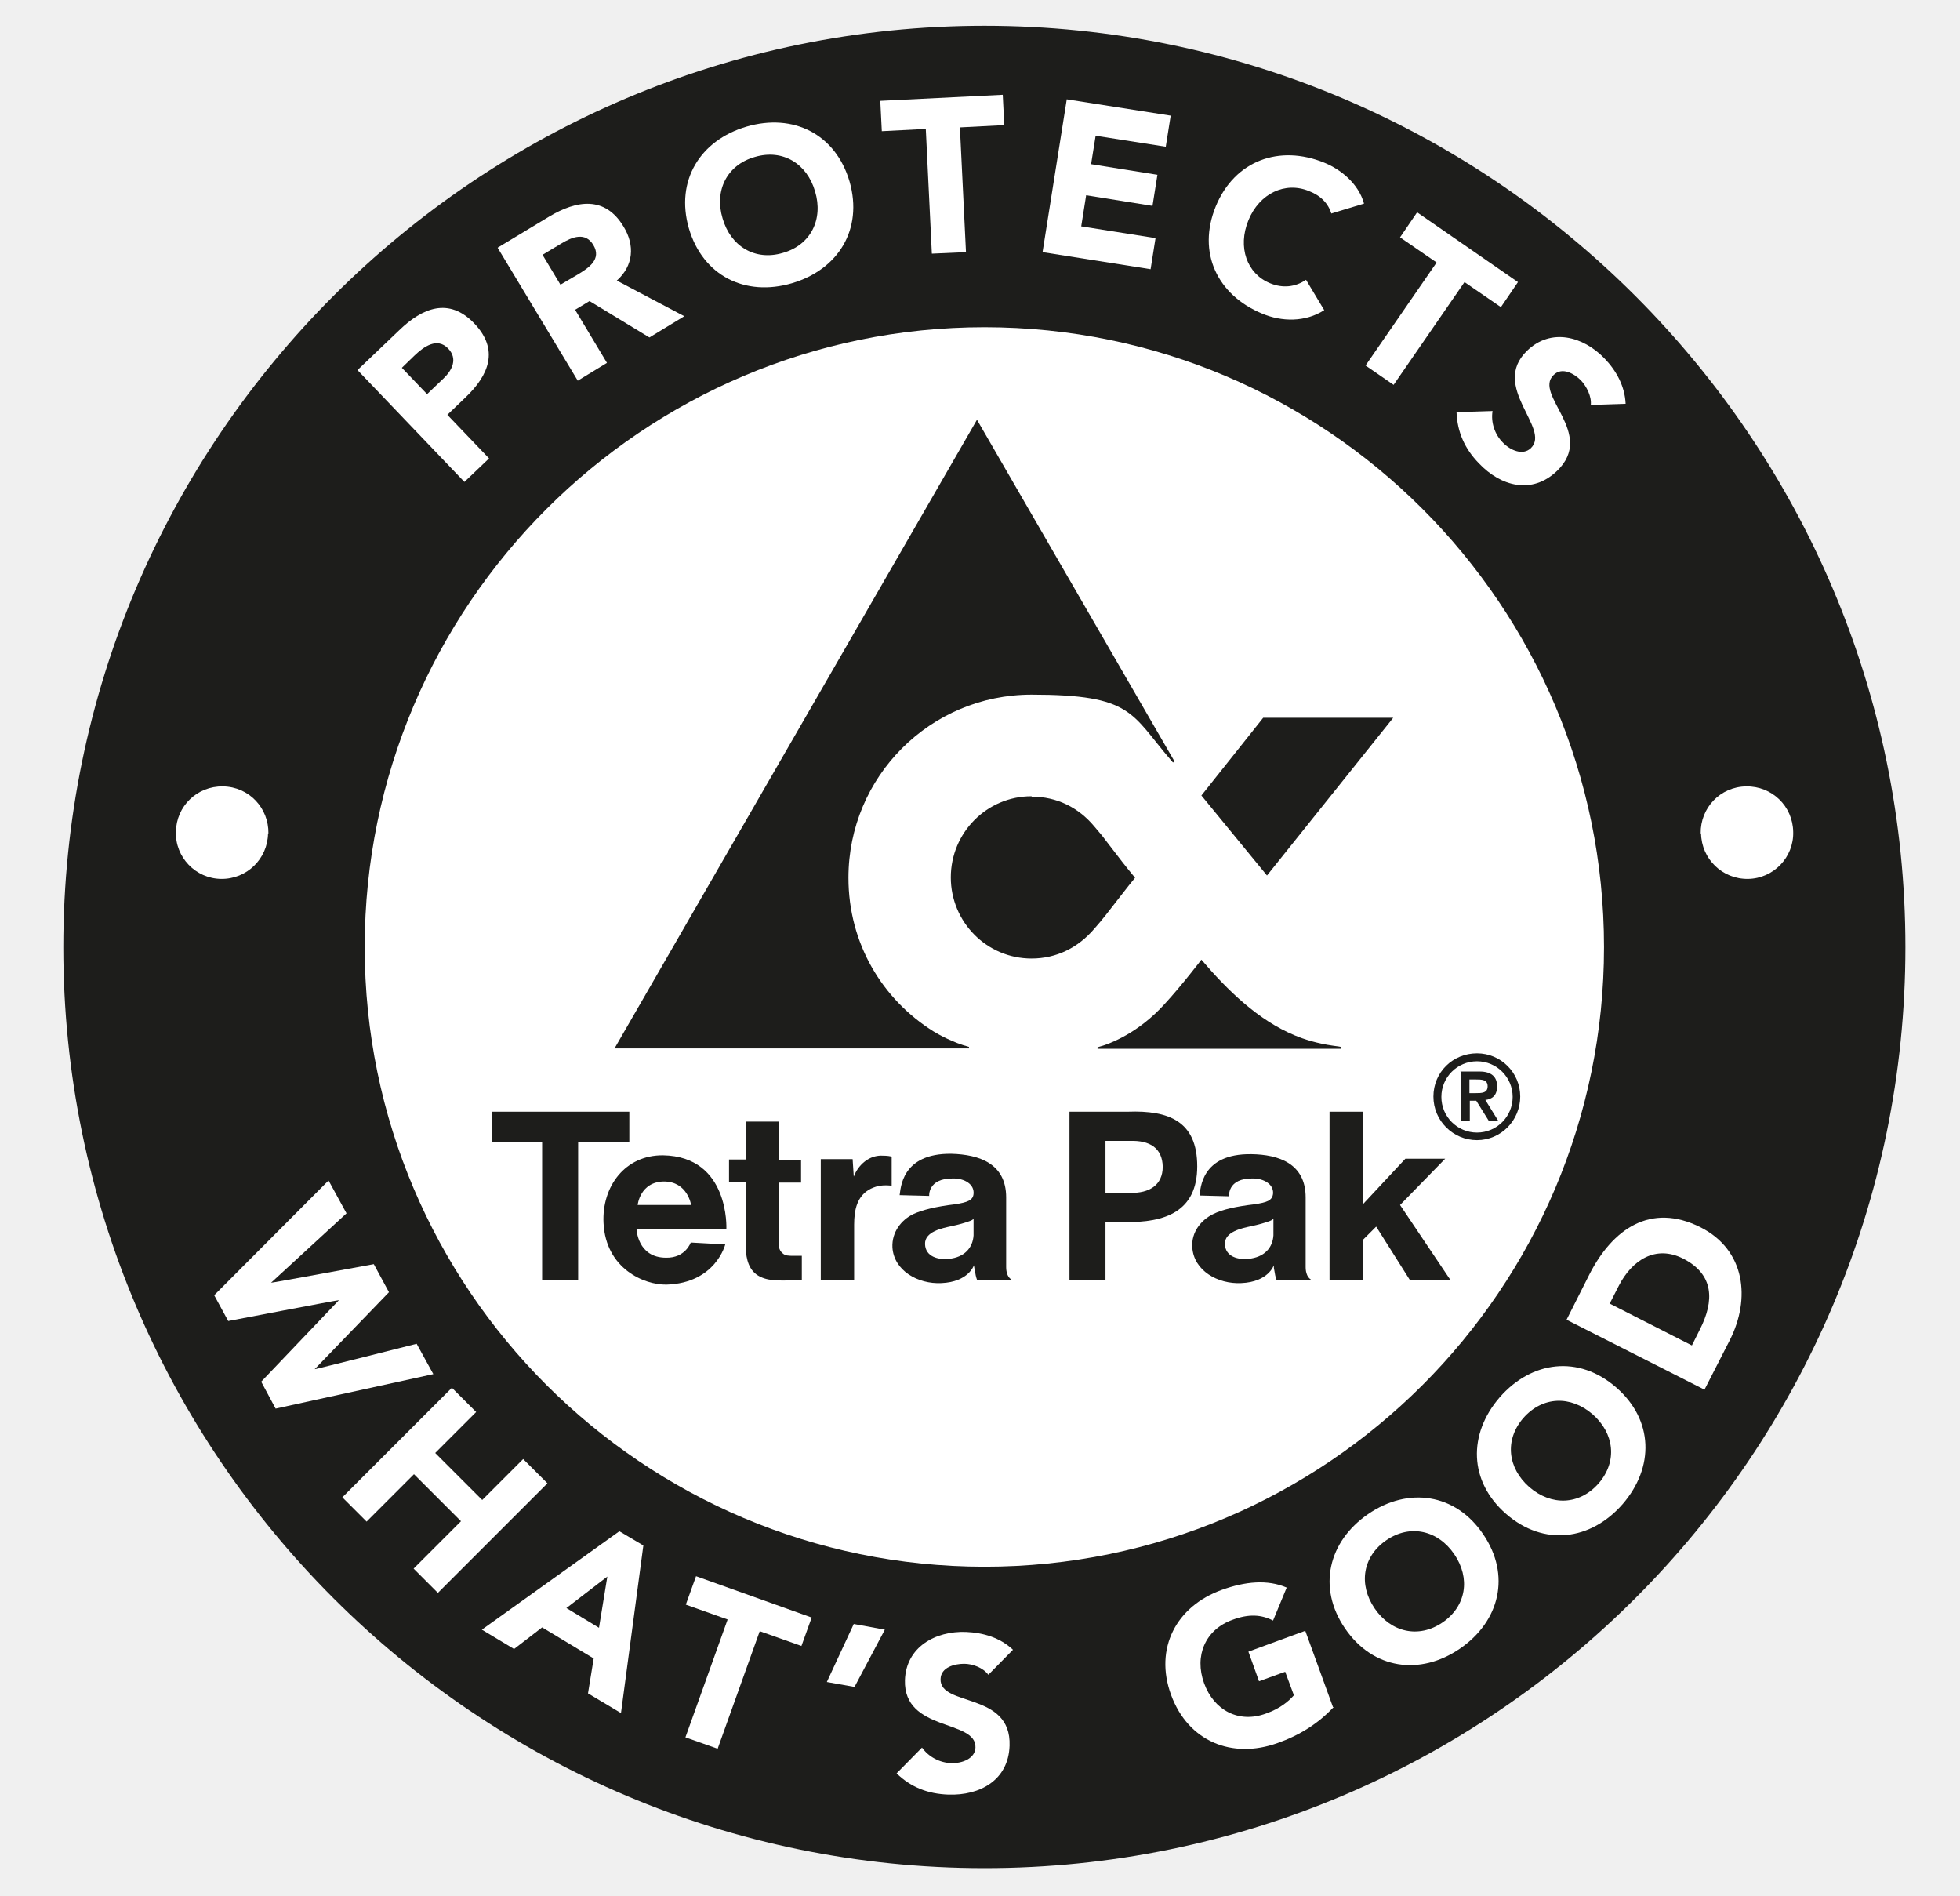
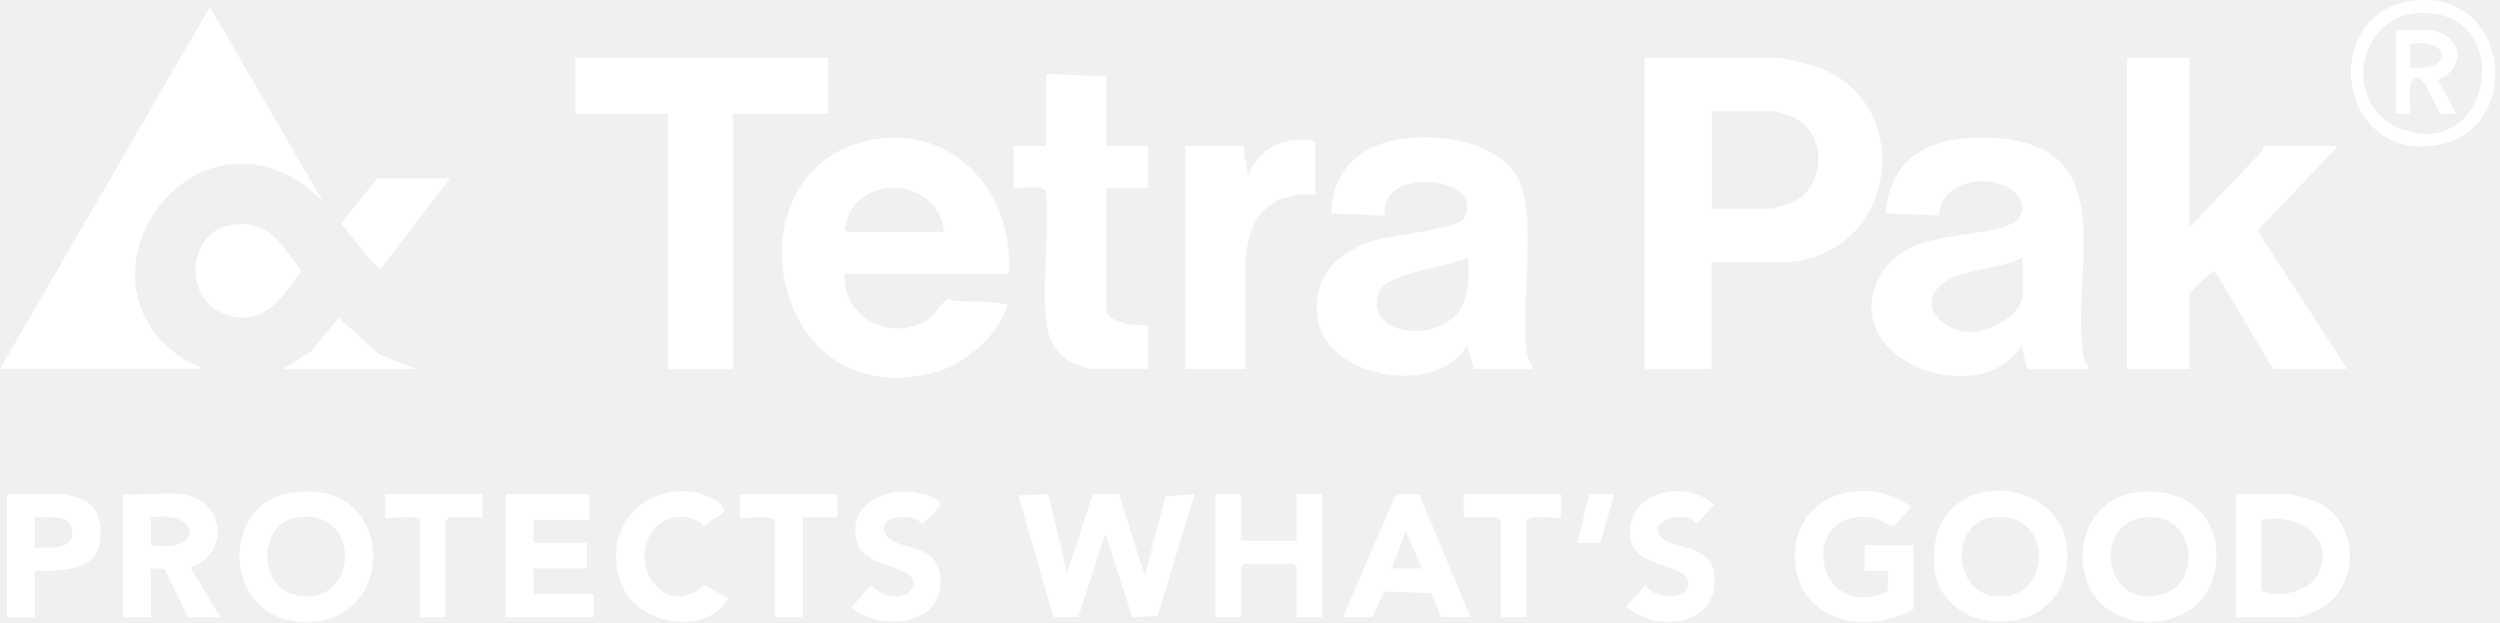
- <svg xmlns="http://www.w3.org/2000/svg" version="1.1" viewBox="0 0 517 500">
+ <svg xmlns="http://www.w3.org/2000/svg" width="261" height="65" viewBox="0 0 261 65" fill="none">
+   <g clip-path="url(#clip0_1_21)">
+     <path d="M178.79 27.37V38.51H171.76V6.05H185.45C186.49 6.05 188.95 6.68 189.99 7.08C200.56 11.06 197.89 27.37 185.93 27.37H178.78H178.79ZM178.79 21.79H184.97C185.19 21.79 186.7 21.32 187.03 21.18C190.77 19.65 190.84 14.03 187.45 12.29C187.15 12.14 185.45 11.61 185.22 11.61H178.8V21.78L178.79 21.79Z" fill="white" />
+     <path d="M228.69 6.05V23.73C231.15 21.14 233.6 18.54 236.09 15.98C236.37 15.7 236.4 15.25 236.44 15.25H244.19L235.77 24.09L245.16 38.51H237.41L231.35 28.34C231.1 28.15 228.69 30.46 228.69 30.64V38.51H222.15V6.05H228.69Z" fill="white" />
+     <path d="M0 38.51L21.92 0.72L33.67 20.94L31.57 19.17C19.09 10.84 6.78 29.66 19.39 37.64C19.95 38 20.75 38.01 21.07 38.5H0V38.51Z" fill="white" />
+     <path d="M105.38 28.58H88.18C88.04 32.89 92.29 35.42 96.18 33.79C97.56 33.21 97.88 31.99 98.96 31.23C100.87 31.73 102.85 31.26 104.77 31.73C104.99 31.78 105.28 31.58 105.13 32.08C104.26 35.03 100.74 38.01 97.82 38.82C80.6 43.6 76.08 19.16 89.5 14.99C98.72 12.13 105.97 19.54 105.38 28.57V28.58ZM98.6 24.22C98.02 18.39 89.24 17.91 88.28 23.72C88.23 24.03 88.35 24.03 88.55 24.22H98.6Z" fill="white" />
+     <path d="M218.28 38.51H211.74L211.13 36.08C206.81 42.97 192.24 37.77 196.11 29.3C198.55 23.97 205.24 25.09 209.55 23.6C211.96 22.77 211.59 20.45 209.55 19.48C206.89 18.22 202.74 19.06 202.5 22.49L196.95 22.27C197.37 16.55 201.41 14.39 206.72 14.37C221.99 14.3 216.36 27.09 217.54 36.94C217.63 37.67 217.88 37.94 218.27 38.51H218.28ZM211.25 26.88C208.9 28.08 205.78 27.99 203.53 29.21C199.92 31.16 202.41 34.8 206.03 34.64C207.98 34.55 211.25 32.85 211.25 30.63V26.87V26.88Z" fill="white" />
+     <path d="M153.96 38.51L153.23 36.09C150.12 41.48 138.67 39.47 137.66 33.49C136.9 28.97 139.61 26.28 143.66 25.07C145.39 24.56 152.18 23.89 152.84 22.86C155.63 18.51 143.97 17.06 144.63 22.52L139.06 22.28C139.05 18.78 141.1 15.97 144.44 14.94C148.82 13.59 156.76 14.31 158.8 19.13C160.41 22.93 158.89 31.89 159.41 36.45C159.5 37.21 159.78 37.85 160.14 38.51H153.96ZM153.35 26.88C151.39 27.9 144.64 28.39 143.95 30.68C142.55 35.37 151.14 35.99 152.87 31.61C153.48 30.08 153.35 28.49 153.34 26.88H153.35Z" fill="white" />
+     <path d="M86.49 6.05V11.86H76.55V38.51H69.77V11.86H60.08V6.05H86.49Z" fill="white" />
+     <path d="M115.56 7.98V15.25H119.92V19.61H115.56V32.33C115.56 33.74 118.88 34.09 119.92 33.9V38.5H113.74C113.61 38.5 112.57 38.09 112.32 37.98C110.63 37.28 109.66 35.94 109.37 34.15C108.67 29.84 109.69 24.43 109.23 20C108.98 19.24 106.58 19.74 105.87 19.6V15.24H109.26V7.73L115.56 7.97V7.98Z" fill="white" />
+     <path d="M137.36 14.77V20.34C134.77 20.02 132.06 21.02 130.94 23.49C130.65 24.13 130.09 26.14 130.09 26.76V38.51H123.79V15.25H129.85L130.33 18.4C131.35 15.44 134.34 14.05 137.36 14.77Z" fill="white" />
+     <path d="M109.49 51.6L111.44 59.83L114.13 51.62L116.86 51.58L119.56 60.07L121.73 51.83L124.76 51.59L120.9 64.32L118.25 64.41L115.44 55.71L112.62 64.4L110.01 64.41L106.35 51.72L109.49 51.6Z" fill="white" />
+     <path d="M223.06 51.41C228.43 50.68 232.41 54.19 231.32 59.68C229.97 66.49 219.55 66.7 217.8 60.18C216.72 56.17 218.78 52 223.06 51.41ZM227.4 61.2C229.55 59.06 228.65 54.37 225.18 54.01C218.38 53.31 219.24 63.78 225.74 62.08C226.18 61.96 227.08 61.51 227.4 61.19V61.2Z" fill="white" />
+     <path d="M203.83 53.13C207.64 49.38 215.25 51.43 215.86 57.04C216.93 67.02 202.77 67.23 202.04 59.23C201.84 57.05 202.22 54.72 203.83 53.13ZM207.79 54.07C203.8 54.81 203.95 61.69 208.24 62.23C214.62 63.03 214.58 52.81 207.79 54.07Z" fill="white" />
+     <path d="M30.47 51.41C31.38 51.28 32.59 51.28 33.49 51.41C41.31 52.55 40.87 65.27 31.61 64.93C23.12 64.61 22.88 52.52 30.47 51.41ZM30.7 54.07C27.02 54.82 26.77 61.67 31.39 62.23C37.69 63 37.69 52.64 30.7 54.07Z" fill="white" />
+     <path d="M199.86 63.58C194.31 66.68 186.72 64.42 187.53 57.06C188.18 51.2 195.45 49.7 199.61 52.92L197.91 54.87C197.47 55.09 196.41 54.15 195.59 54.03C187.65 52.87 189.4 65.24 197.16 61.74L197.19 59.58H194.76V56.92H199.85V63.58H199.86Z" fill="white" />
+     <path d="M233.54 64.43V51.59H239.23C239.41 51.59 241.21 52.09 241.53 52.2C246.28 53.95 246.77 60.77 242.59 63.42C242.31 63.6 240.36 64.43 240.21 64.43H233.55H233.54ZM236.2 54.26V61.65C237.73 62.6 241.25 61.7 242.07 60.01C244.05 55.94 239.81 53.56 236.2 54.27V54.26Z" fill="white" />
+     <path d="M19.02 51.59C23.5 52.15 24.1 57.85 19.87 59.22L23.02 64.43H19.63L17.17 59.38L15.75 59.34V64.43H12.84V51.59C14.79 51.76 17.11 51.35 19.02 51.59ZM15.75 56.92C21.32 57.79 21.05 53.24 15.75 54.01V56.92Z" fill="white" />
+     <path d="M61.53 51.59V54.26H55.72V56.68H61.29V59.34H55.72V62.01H62.02V64.43H52.81V51.59H61.53Z" fill="white" />
+     <path d="M129.61 51.59V56.44H135.42V51.59H138.09V64.43H135.42V59.22L135.06 58.86H129.97L129.61 59.22V64.43H126.94V51.59H129.61Z" fill="white" />
+     <path d="M148.23 51.62L153.59 64.43L150.48 64.39L149.5 61.92L144.55 61.76L143.38 64.39L140.27 64.43L145.62 51.98C146.11 51.3 147.45 51.64 148.23 51.63V51.62ZM148.51 59.34L146.82 55.47L145.36 59.34H148.51Z" fill="white" />
+     <path d="M23.92 23.54C27.94 22.72 29.38 25.51 31.46 28.25C29.47 31.13 27.35 34.37 23.33 32.73C19.05 30.99 19.69 24.39 23.91 23.53L23.92 23.54Z" fill="white" />
+     <path d="M3.63 59.59V64.44H0.73V51.6H6.91C7.02 51.6 8.68 52.17 8.9 52.28C10.55 53.15 10.73 55.54 10.31 57.18C9.67 59.67 5.69 59.65 3.64 59.6L3.63 59.59ZM3.63 57.16C4.7 57.13 7.23 57.48 7.5 56.06C7.98 53.63 5.25 54 3.63 54.01V57.16Z" fill="white" />
+     <path d="M98.1 52.33C98.5 52.91 96.68 54.28 96.3 54.7C95.29 53.34 91.26 53.93 92.53 55.85C93.73 57.66 98.08 56.42 98.21 60.52C98.38 65.45 92 65.89 88.91 63.46L90.97 61.05C92.03 62.4 94.68 62.95 95.41 61.11C95.73 58.95 90.41 59.32 89.59 56.86C87.9 51.77 94.62 50.01 98.11 52.34L98.1 52.33Z" fill="white" />
+     <path d="M173.52 56.13C174.66 57.33 178.55 56.79 179.01 59.72C179.87 65.2 173.21 66.25 169.84 63.34L171.88 61.04C172.58 62.61 176.43 62.67 176.34 60.92C176.23 58.77 170.81 59.41 170.33 56.3C169.56 51.32 175.94 49.9 179.01 52.68L177.23 54.68C176.01 53.15 171.79 54.3 173.53 56.13H173.52Z" fill="white" />
+     <path d="M75.55 53.5L73.52 54.94C71.83 53.18 68.78 53.88 67.79 56.03C65.93 60.08 70.07 64.44 73.57 61.06L76.07 62.5C73.71 66.41 66.8 65.27 65.05 61.28C62.64 55.79 66.61 50.54 72.54 51.37C73.25 51.47 76.1 52.54 75.55 53.5Z" fill="white" />
+     <path d="M252.14 0.06C262.43 -1.06 263.7 14.16 253.99 15.23C243.85 16.34 242.36 1.13 252.14 0.06ZM253.04 1.34C245.94 1.34 244.37 11.54 251.27 13.63C260.41 16.4 262.61 1.35 253.04 1.34Z" fill="white" />
+     <path d="M47 18.64L39.73 28.09C39.47 28.27 35.99 23.81 35.65 23.32L39.37 18.64H47Z" fill="white" />
+     <path d="M87.46 51.59V54.01H83.83V64.43H80.92V54.38C80.47 53.6 77.52 54.26 77.28 54.02V51.6H87.46V51.59Z" fill="white" />
+     <path d="M50.39 51.59V54.01H46.88L46.52 54.37V64.42H43.86V54.37C43.41 53.59 40.46 54.25 40.22 54.01V51.59H50.4H50.39Z" fill="white" />
+     <path d="M163.04 51.59V54.01C162.8 54.25 159.85 53.59 159.41 54.37V64.42H156.75V54.37L156.39 54.01H152.88V51.59H163.05H163.04Z" fill="white" />
+     <path d="M29.56 38.51L32.47 36.7L35.37 33.18L39.65 37.01L43.36 38.51H29.56Z" fill="white" />
+     <path d="M168.61 51.59L167.15 56.67L164.74 56.68L165.97 51.62L168.61 51.59Z" fill="white" />
+     <path d="M253.77 3.14C257.14 3.55 257.71 7.11 254.61 8.35L256.55 11.86C256.12 11.78 255.2 12.01 254.89 11.82C254.73 11.72 253.43 8.83 253.04 8.47C251.11 6.69 251.87 11.7 251.71 11.86H250.26V3.14C251.38 3.24 252.68 3.01 253.77 3.14ZM251.71 7.02C256.14 7.65 256.19 3.91 251.71 4.59V7.02Z" fill="white" />
+   </g>
  <defs>
-     <style>
-       .cls-1, .cls-2 {
-         fill-rule: evenodd;
-       }
- 
-       .cls-1, .cls-3 {
-         fill: #1d1d1b;
-       }
- 
-       .cls-4, .cls-2, .cls-5 {
-         fill: #fff;
-       }
- 
-       .cls-5 {
-         stroke: #1e120d;
-         stroke-miterlimit: 10;
-       }
-     </style>
+     <clipPath id="clip0_1_21">
+       <rect width="260.61" height="64.94" fill="white" />
+     </clipPath>
  </defs>
-   <g>
-     <g id="Layer_1">
-       <g>
-         <ellipse class="cls-5" cx="261.3" cy="244.9" rx="200.5" ry="202.5" />
-         <path class="cls-3" d="M16.7,249.8c0,134,109,242.9,243,242.9s242.9-109,242.9-242.9S393.7,6.8,259.7,6.8,16.7,115.8,16.7,249.8M96.2,249.8c0-90.1,73.3-163.5,163.5-163.5s163.4,73.3,163.4,163.5-73.3,163.4-163.4,163.4-163.5-73.3-163.5-163.4Z" />
-         <g>
-           <path class="cls-4" d="M94.3,97.6l11-10.5c6.1-5.9,13.1-8.8,19.8-1.8,6.6,6.9,3.9,13.6-2.3,19.5l-4.8,4.6,11,11.5-6.5,6.2-28.3-29.6ZM112.7,103.9l4.3-4.1c2.3-2.2,3.8-5.2,1.2-7.9-2.9-3-6.4-.5-8.9,1.9l-3.3,3.2,6.7,7Z" />
-           <path class="cls-4" d="M131.3,65.3l13.6-8.2c7.2-4.3,14.7-5.5,19.6,2.7,3,4.9,2.6,10.3-1.8,14.2l17.8,9.4-9.2,5.6-15.8-9.6-3.8,2.3,8.4,14-7.7,4.7-21.1-35ZM147.8,75.1l4.6-2.7c2.8-1.7,6.4-4,4.1-7.8-2.1-3.5-5.6-2.1-8.4-.4l-5,3,4.8,8Z" />
-           <path class="cls-4" d="M196.9,33.4c12.3-3.6,23.5,1.9,27.2,14.5,3.6,12.6-3,23.2-15.2,26.8-12.3,3.6-23.5-1.9-27.2-14.5-3.6-12.6,3-23.2,15.2-26.8ZM206.5,66.7c7.4-2.1,10.7-8.9,8.5-16.2-2.1-7.3-8.5-11.3-15.9-9.1-7.4,2.1-10.7,8.9-8.5,16.2,2.1,7.3,8.5,11.3,15.9,9.1Z" />
-           <path class="cls-4" d="M244.3,34l-11.7.6-.4-8,32.3-1.6.4,8-11.7.6,1.6,32.9-9,.4-1.6-32.9Z" />
-           <path class="cls-4" d="M281.4,26.2l27.4,4.3-1.3,8.2-18.5-2.9-1.2,7.5,17.5,2.8-1.3,8.2-17.5-2.8-1.3,8.2,19.6,3.1-1.3,8.2-28.5-4.5,6.4-40.4Z" />
-           <path class="cls-4" d="M351.2,56.4c-.8-2.7-2.8-4.8-5.9-6-6.3-2.6-13.1.6-16,7.7-2.9,7.1-.4,14.1,5.7,16.6,3.4,1.4,6.7,1,9.5-.9l4.8,8c-5,3.2-11.2,3.1-16.4.9-11.8-4.9-17.2-16.1-12.2-28.3,5-12.1,16.8-16.3,28.6-11.5,4.2,1.7,9,5.4,10.5,10.8l-8.6,2.6Z" />
-           <path class="cls-4" d="M378.9,69.2l-9.6-6.6,4.5-6.6,26.6,18.4-4.5,6.6-9.6-6.6-18.7,27.1-7.4-5.1,18.7-27.1Z" />
-           <path class="cls-4" d="M419.6,106.9c.3-2.3-1.1-5-2.6-6.6-1.8-1.8-5-3.6-7.2-1.4-5.4,5.2,11.2,15.4.9,25.3-6.6,6.3-14.8,4.1-20.6-2-3.7-3.8-5.7-8.2-5.9-13.5l9.5-.3c-.5,3,.6,6.2,2.7,8.3,2,2.1,5.3,3.5,7.4,1.5,5.4-5.2-10.8-16.2-1-25.7,6.3-6.1,14.8-3.8,20.4,2,3.2,3.3,5.4,7.4,5.6,12l-9.2.3Z" />
-         </g>
-         <polyline class="cls-3" points="334.2 230.9 367.5 189.3 333.2 189.3 316.9 209.8 334.2 230.9" />
-         <path class="cls-3" d="M272.1,210.1c6.7,0,12.4,2.9,16.5,7.8,1.5,1.8,2,2.3,3.1,3.8,3.9,5.1,5.3,6.9,7.7,9.8-2.3,2.8-3.7,4.7-7.7,9.8-1.2,1.5-1.6,2-3.1,3.7-4.2,4.9-9.9,7.8-16.5,7.8-11.8,0-21.3-9.6-21.3-21.4,0-11.8,9.5-21.4,21.3-21.4" />
-         <path class="cls-3" d="M255.6,276.1c-4.2-1.1-8.1-3.3-9.4-4.1-13.4-8.4-22.4-23.1-22.4-40.5,0-26.7,21.6-48.3,48.3-48.3s26.2,5,36.7,17.2l.6.7.4-.3-52.1-90.1-95.6,165.8h93.5v-.5" />
-         <path class="cls-3" d="M289.5,276.1v.5h64.2v-.5s-1-.2-2-.3c-4.3-.6-7.7-1.7-10.1-2.7-9.7-4-17.8-11.9-24.7-20,0,0-5.1,6.7-9.7,11.7-6.8,7.5-14.2,10.5-17.7,11.4" />
-         <polyline class="cls-3" points="350.7 337.6 359.6 337.6 359.6 326.9 363 323.5 371.9 337.6 382.6 337.6 369.3 317.8 381.2 305.6 370.7 305.6 359.6 317.5 359.6 293.2 350.7 293.2 350.7 337.6" />
-         <path class="cls-1" d="M291.6,337.6v-15.3h5c10.8.2,19.2-2.8,19.2-14.7s-7.5-14.8-18.3-14.4h-15.4v44.4h9.4M298,300.9c5.3-.2,8.6,1.9,8.7,6.8,0,4.9-3.6,7-8.5,6.9h-6.6v-13.7h6.4Z" />
-         <path class="cls-1" d="M324.2,315.6s-.6-4.9,6.3-4.8c2.8,0,5.5,1.5,5.3,4-.2,1.9-1.7,2.3-4.8,2.8-5.1.6-8.6,1.4-11,2.6-3.1,1.5-5.8,4.7-5.5,8.8.4,6.1,6.7,9.7,12.9,9.4,7.2-.3,8.6-4.7,8.6-4.7,0,.7,0,.7.2,1.7.2,1.4.5,2.1.5,2.1h9.1c-.5-.4-.7-.6-1-1.2-.3-.7-.4-1.4-.4-2.1v-18.4c0-9-7.2-11.3-14.3-11.4-13.4-.2-13.4,9.3-13.7,10.9l7.8.2M329.4,332c-2.7.3-6.2-.5-6.3-3.9-.1-3.3,4.6-4.2,6.9-4.7,1.9-.4,3.7-.9,5-1.4.7-.3.9-.6.9-.6v4.4c-.2,3.3-2.4,5.8-6.6,6.2Z" />
-         <polyline class="cls-3" points="152.5 337.6 152.5 301.1 166 301.1 166 293.2 129.7 293.2 129.7 301.1 143 301.1 143 337.6 152.5 337.6" />
-         <path class="cls-1" d="M159.2,322.6c.6,11.9,10.6,16.3,16.6,16.2,13-.4,15.5-10.6,15.5-10.6l-9.1-.5s-1.4,4.1-6.5,4c-7.6,0-7.8-7.6-7.8-7.6h23.7s.9-19.1-16.7-19.4c-10-.1-16.2,8.2-15.7,17.9M182.3,317.8h-14.1s.6-6.1,6.9-6.2c6.3,0,7.2,6.2,7.2,6.2Z" />
-         <path class="cls-3" d="M216.5,337.6h8.8v-14.6c0-4,.8-7.7,4.4-9.5,1.9-.9,3.4-1,5.5-.8v-7.6c-.3-.2-1.3-.3-2.3-.3-2.9-.2-5.6,1.5-7.2,4.4-.1.3-.2.5-.5,1.1l-.3-4.6h-8.4v31.9" />
-         <path class="cls-3" d="M192.3,311.8h4.4v16.4c0,2.6.3,6,2.8,7.9,2.6,1.9,6,1.6,9.3,1.6h2.7v-6.5s-2.1,0-2.1,0c-1.4,0-2.3,0-3-.7-1.1-.9-1-2.3-1-3v-15.6h5.9v-6h-5.9v-10.1h-8.7c0,0,0,10,0,10h-4.4v6.1" />
-         <path class="cls-1" d="M245.1,315.6s-.6-4.9,6.4-4.8c2.9,0,5.5,1.5,5.3,4-.1,1.8-1.7,2.3-4.8,2.8-5.1.6-8.7,1.5-11.1,2.6-3.1,1.5-5.7,4.7-5.5,8.8.4,6.1,6.7,9.7,12.9,9.4,7.2-.3,8.6-4.7,8.6-4.7.1.7.1.7.3,1.7.2,1.4.5,2.1.5,2.1h9.1c-.5-.4-.7-.6-1-1.2-.3-.7-.4-1.4-.4-2.1v-18.4c0-9-7.2-11.3-14.4-11.5-13.4-.2-13.4,9.4-13.7,10.9l7.8.2M250.3,332c-2.7.3-6.2-.5-6.3-3.9-.1-3.3,4.6-4.2,6.9-4.7,1.9-.4,3.7-.9,5-1.4.8-.3.9-.6.9-.6v4.4c-.2,3.3-2.4,5.8-6.5,6.2Z" />
-         <path class="cls-2" d="M70.7,219.8c-.1,6.7-5.6,12.1-12.4,12-6.7-.1-12.1-5.7-11.9-12.4.1-6.8,5.6-12.1,12.4-12,6.9.1,12.1,5.7,12,12.4" />
-         <path class="cls-2" d="M448.7,219.8c.1,6.7,5.6,12.1,12.4,12,6.7-.1,12.1-5.7,11.9-12.4-.1-6.8-5.6-12.1-12.4-12-6.9.1-12.1,5.7-12,12.4" />
-         <g>
-           <path class="cls-4" d="M86.7,311.4l4.7,8.6-19.9,18.3h0c0,.1,27.1-4.9,27.1-4.9l4,7.4-19.6,20.3h0c0,.1,26.9-6.7,26.9-6.7l4.4,8-41.6,9.1-3.8-7.1,20.5-21.5h0c0-.1-29.2,5.5-29.2,5.5l-3.7-6.8,30.1-30.2Z" />
-           <path class="cls-4" d="M119.2,366l6.4,6.4-10.8,10.8,12.4,12.4,10.8-10.8,6.4,6.4-28.9,28.9-6.4-6.4,12.5-12.5-12.4-12.4-12.5,12.5-6.4-6.4,28.9-28.9Z" />
-           <path class="cls-4" d="M163.3,403.8l6.4,3.8-5.9,44.2-8.7-5.2,1.5-9.2-13.6-8.2-7.4,5.7-8.5-5.1,36.2-25.9ZM160.2,415.8l-10.8,8.3,8.6,5.2,2.2-13.5Z" />
-           <path class="cls-4" d="M191.9,427.1l-11-3.9,2.7-7.5,30.5,10.9-2.7,7.5-11-3.9-11.1,31-8.5-3,11.1-31Z" />
-           <path class="cls-4" d="M225.4,444.9l-7.3-1.3,7.1-15.3,8.2,1.5-8,15.1Z" />
-           <path class="cls-4" d="M260.7,441.7c-1.4-1.9-4.2-2.9-6.4-2.9-2.5,0-6.1.9-6.2,4-.3,7.4,18.7,3.3,18.2,17.6-.3,9.1-7.8,13.2-16.2,12.9-5.3-.2-9.8-1.9-13.6-5.6l6.7-6.8c1.8,2.5,4.7,4,7.7,4.1,2.9.1,6.3-1.2,6.4-4.1.3-7.5-19-4.1-18.6-17.8.3-8.7,8-13,16.1-12.7,4.6.2,9,1.5,12.4,4.7l-6.4,6.5Z" />
-           <path class="cls-4" d="M351.8,450.2c-4.1,4.4-9.1,7.5-14.8,9.5-12,4.3-23.6-.4-28.1-12.7-4.5-12.3,1.4-23.4,13.4-27.7,6.1-2.2,12-2.8,17.1-.6l-3.6,8.7c-3.1-1.6-6.4-1.8-10.7-.2-7.2,2.6-10.1,9.5-7.5,16.7,2.6,7.2,9.2,10.7,16.4,8,3.7-1.3,6-3.3,7.3-4.8l-2.3-6.2-6.9,2.5-2.8-7.8,15-5.5,7.3,20.1Z" />
-           <path class="cls-4" d="M360.9,399.3c10.5-7.2,23-5.5,30.3,5.3,7.4,10.8,4.4,23-6.1,30.2-10.5,7.2-22.9,5.5-30.3-5.3-7.4-10.8-4.4-23,6.1-30.2ZM380.5,427.9c6.3-4.3,7.4-11.7,3.1-18-4.3-6.3-11.6-8-17.9-3.7-6.3,4.3-7.4,11.7-3.1,18,4.3,6.3,11.6,8,17.9,3.7Z" />
-           <path class="cls-4" d="M395.6,368.5c8.4-9.6,20.8-11.2,30.7-2.6,9.9,8.6,10.1,21.1,1.7,30.8-8.4,9.6-20.8,11.2-30.7,2.6-9.9-8.6-10.1-21.1-1.7-30.8ZM421.7,391.2c5-5.8,4.1-13.2-1.6-18.2-5.8-5-13.2-4.8-18.3,1-5,5.8-4.1,13.2,1.6,18.2,5.8,5,13.2,4.8,18.3-1Z" />
-           <path class="cls-4" d="M413.2,348.1l6.1-12.1c6-11.7,16-19,29.3-12.3,11.8,6,13.2,18.8,7.7,29.7l-6.7,13.1-36.5-18.5ZM446.3,354.8l2.1-4.2c3.8-7.5,3.8-14.5-4.5-18.7-7.2-3.6-13.4.4-16.9,7.2l-2.4,4.7,21.6,11Z" />
-         </g>
-         <path class="cls-3" d="M389.6,277.8c6.3,0,11.4,5.1,11.4,11.4s-5.1,11.5-11.4,11.5-11.5-5.1-11.5-11.5,5.1-11.4,11.5-11.4ZM389.6,298.7c5.2,0,9.4-4.2,9.4-9.4s-4.2-9.4-9.4-9.4-9.4,4.2-9.4,9.4,4.2,9.4,9.4,9.4ZM385.2,282.6h5.1c3.1,0,4.6,1.4,4.6,3.9s-1.4,3.4-3.1,3.6l3.4,5.5h-2.5l-3.3-5.3h-1.7v5.3h-2.4v-13.1ZM387.6,288.3h1.7c1.5,0,3.1,0,3.1-1.8s-1.6-1.8-3.1-1.8h-1.7v3.7Z" />
-       </g>
-     </g>
-   </g>
</svg>
